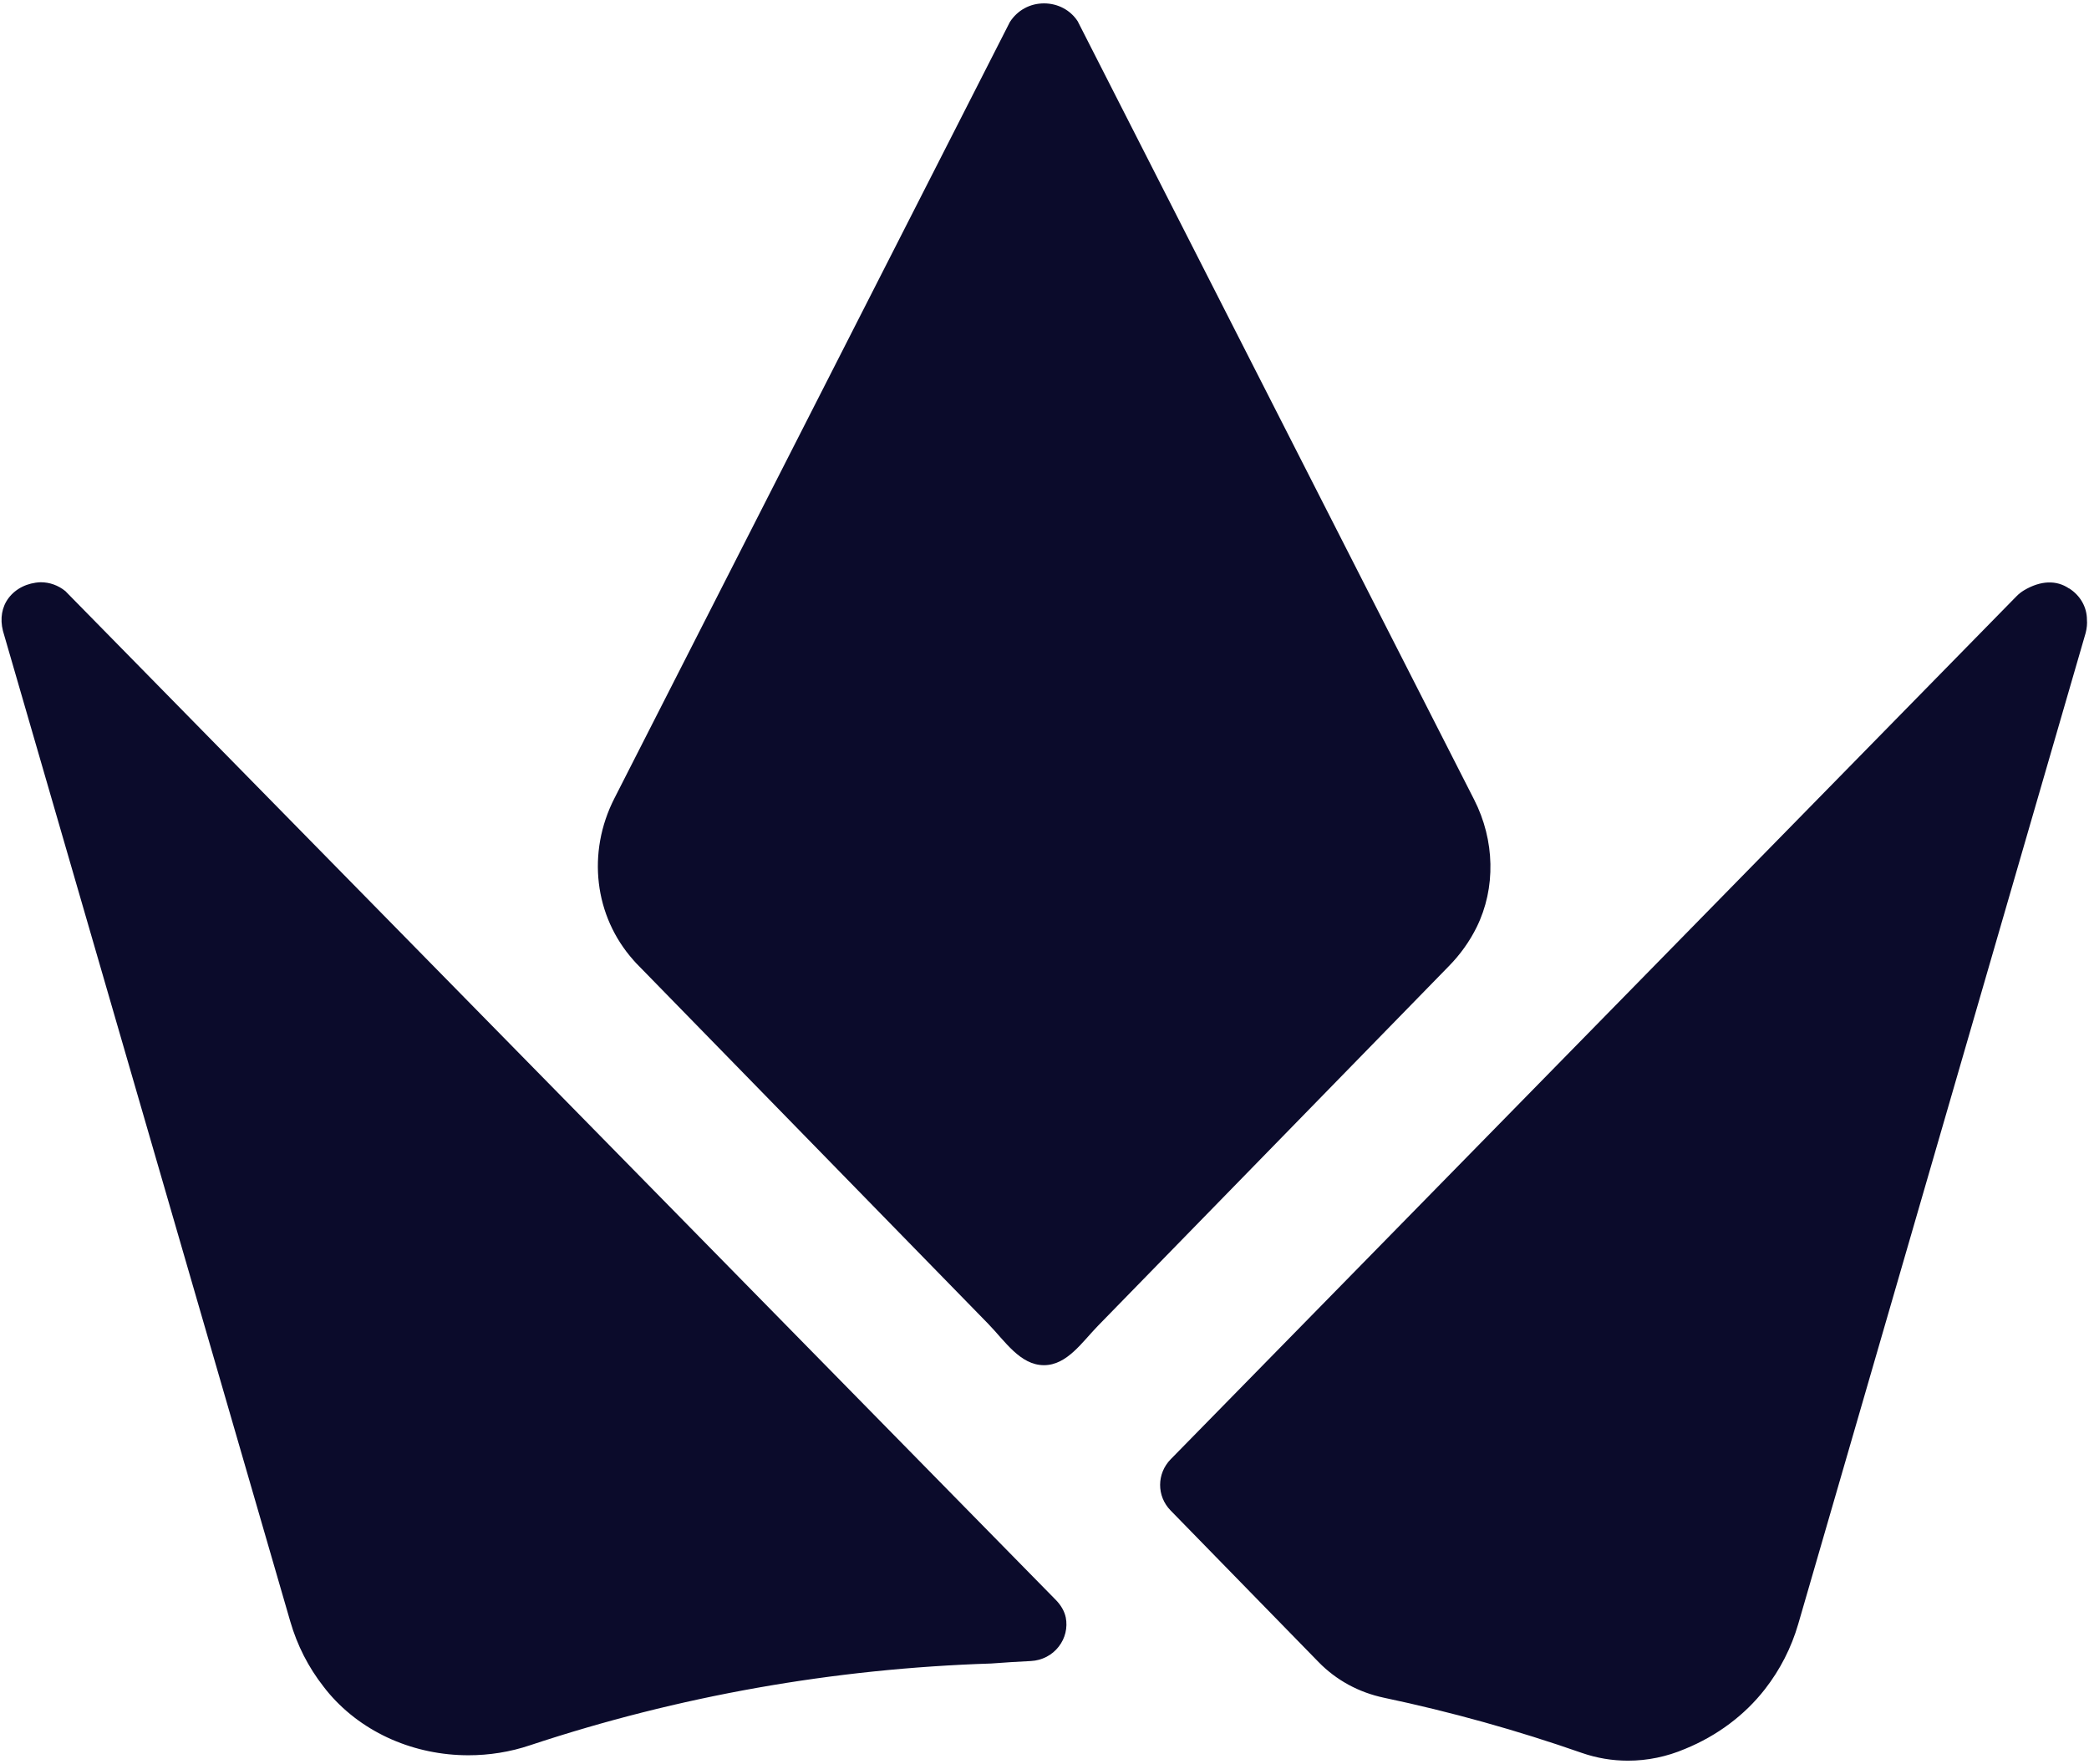
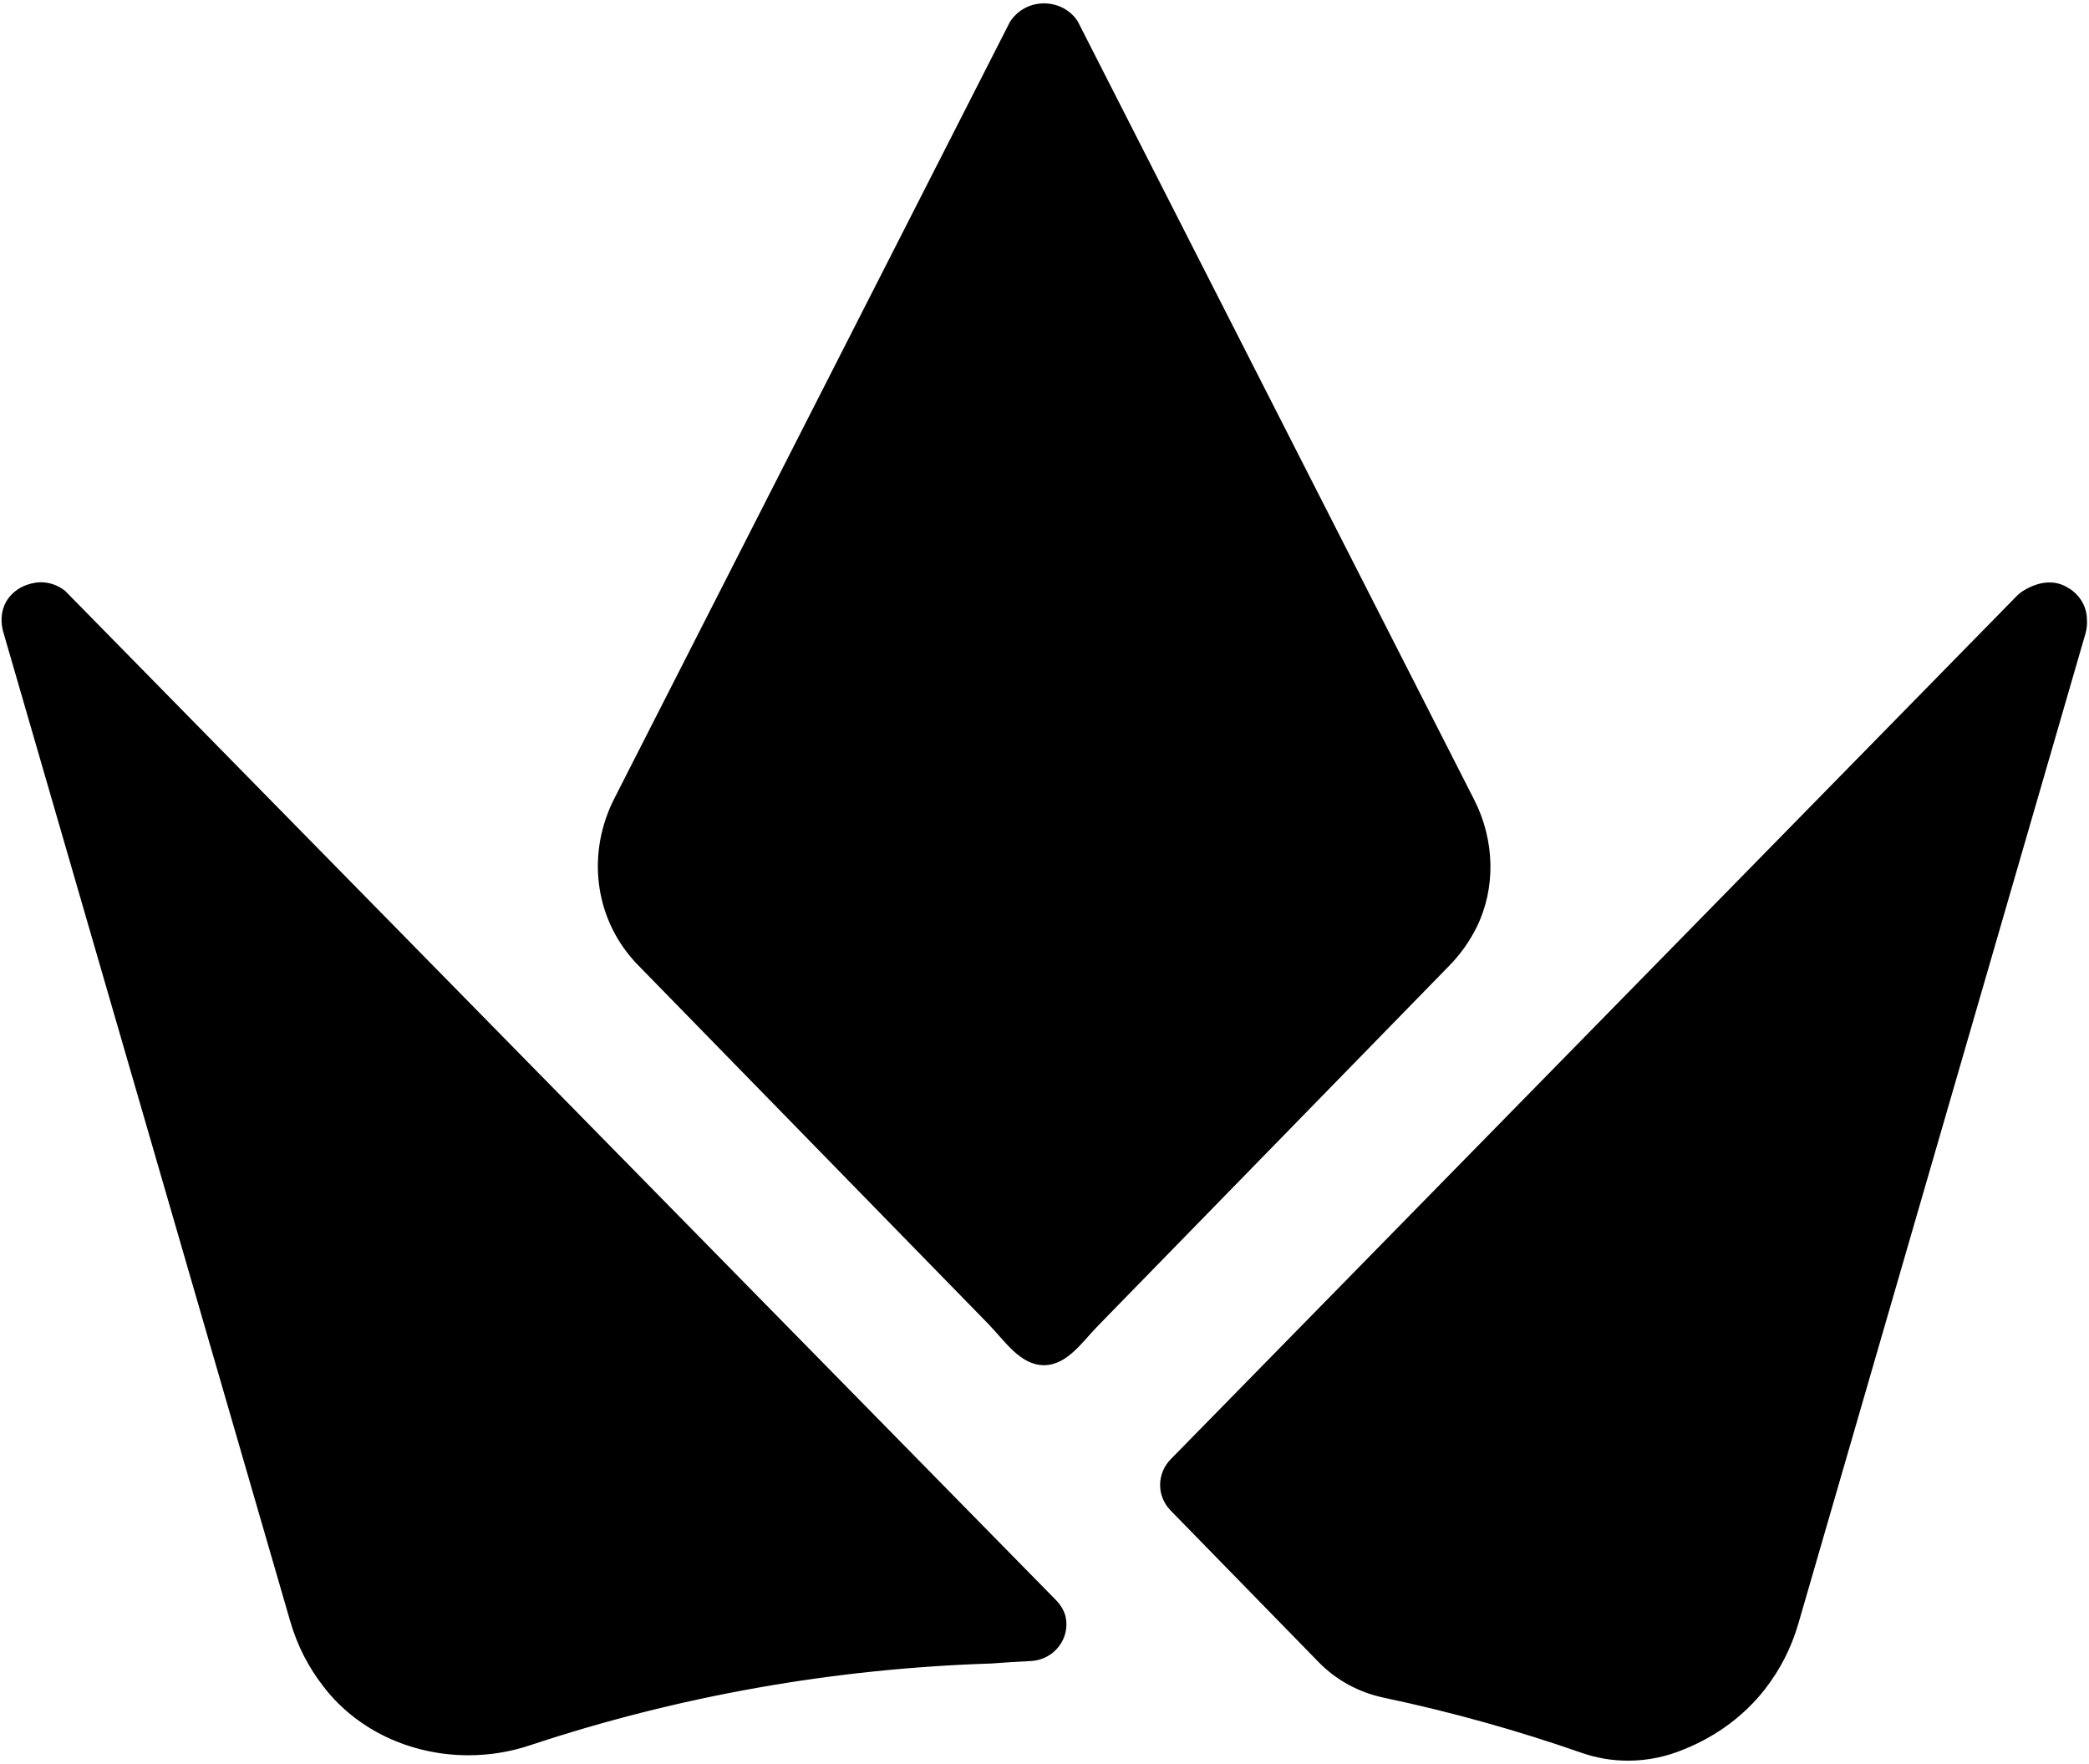
<svg xmlns="http://www.w3.org/2000/svg" width="597" height="504" viewBox="0 0 597 504" fill="none">
-   <path d="M422.009 264.953C419.961 269.097 417.266 272.842 414.028 276.128L313.843 378.811C309.233 383.535 304.954 390.135 298.353 390.135V390.135V390.135C291.52 390.135 287.161 383.181 282.388 378.291L182.636 276.107C182.114 275.605 181.55 274.998 181.028 274.391C169.83 261.814 167.678 243.65 175.575 228.165L288.597 6.303C290.79 2.892 294.384 0.967 298.353 0.967C302.322 0.967 305.895 2.871 307.984 6.073L364.631 117.286L421.277 228.499C427.231 240.155 427.503 253.799 422.009 264.953ZM301.779 457.267L19.58 169.843L18.682 168.922C16.593 167.248 14.19 166.39 11.6 166.39C7.818 166.536 4.496 168.19 2.449 170.91C0.527 173.463 -0.037 176.769 0.84 180.285L82.964 463.398C84.928 470.157 88.103 476.435 92.47 482.002C92.992 482.713 93.577 483.404 94.141 484.073C103.897 495.395 118.605 501.61 133.855 501.61C139.767 501.61 145.763 500.689 151.571 498.722C193.855 484.701 238.124 476.833 283.249 475.389C287.072 475.096 290.874 474.866 294.655 474.677C297.789 474.51 300.693 473.003 302.573 470.555C304.432 468.169 305.143 465.156 304.579 462.247C304.224 460.51 303.283 458.836 301.8 457.288L301.779 457.267ZM591.291 168.147C591.291 168.156 591.28 168.162 591.273 168.157C587.703 165.721 583.156 165.871 578.401 168.713V168.713C577.624 169.185 576.909 169.753 576.272 170.402L334.579 417.004C330.547 421.106 330.526 427.551 334.537 431.653L376.821 474.97C381.835 480.118 388.269 483.634 395.477 485.162C414.655 489.2 433.687 494.516 452.071 500.94C456.333 502.426 460.783 503.158 465.254 503.158C470.79 503.158 476.326 502.028 481.611 499.768C490.72 496.043 498.596 490.163 504.383 482.734C508.707 477.189 511.925 470.911 513.909 464.089L596.054 180.85C596.388 179.532 596.513 178.213 596.409 177.083C596.409 173.49 594.494 170.148 591.308 168.138C591.3 168.133 591.291 168.138 591.291 168.147V168.147Z" fill="#0B0B2B" />
+   <path d="M422.009 264.953C419.961 269.097 417.266 272.842 414.028 276.128L313.843 378.811C309.233 383.535 304.954 390.135 298.353 390.135V390.135V390.135C291.52 390.135 287.161 383.181 282.388 378.291L182.636 276.107C182.114 275.605 181.55 274.998 181.028 274.391C169.83 261.814 167.678 243.65 175.575 228.165L288.597 6.303C290.79 2.892 294.384 0.967 298.353 0.967C302.322 0.967 305.895 2.871 307.984 6.073L364.631 117.286L421.277 228.499C427.231 240.155 427.503 253.799 422.009 264.953ZM301.779 457.267L19.58 169.843L18.682 168.922C16.593 167.248 14.19 166.39 11.6 166.39C7.818 166.536 4.496 168.19 2.449 170.91C0.527 173.463 -0.037 176.769 0.84 180.285L82.964 463.398C84.928 470.157 88.103 476.435 92.47 482.002C92.992 482.713 93.577 483.404 94.141 484.073C103.897 495.395 118.605 501.61 133.855 501.61C139.767 501.61 145.763 500.689 151.571 498.722C193.855 484.701 238.124 476.833 283.249 475.389C287.072 475.096 290.874 474.866 294.655 474.677C297.789 474.51 300.693 473.003 302.573 470.555C304.432 468.169 305.143 465.156 304.579 462.247C304.224 460.51 303.283 458.836 301.8 457.288L301.779 457.267ZM591.291 168.147C591.291 168.156 591.28 168.162 591.273 168.157C587.703 165.721 583.156 165.871 578.401 168.713V168.713C577.624 169.185 576.909 169.753 576.272 170.402L334.579 417.004C330.547 421.106 330.526 427.551 334.537 431.653L376.821 474.97C381.835 480.118 388.269 483.634 395.477 485.162C414.655 489.2 433.687 494.516 452.071 500.94C456.333 502.426 460.783 503.158 465.254 503.158C470.79 503.158 476.326 502.028 481.611 499.768C490.72 496.043 498.596 490.163 504.383 482.734C508.707 477.189 511.925 470.911 513.909 464.089L596.054 180.85C596.388 179.532 596.513 178.213 596.409 177.083C596.409 173.49 594.494 170.148 591.308 168.138C591.3 168.133 591.291 168.138 591.291 168.147V168.147Z" fill="currentColor" />
</svg>
